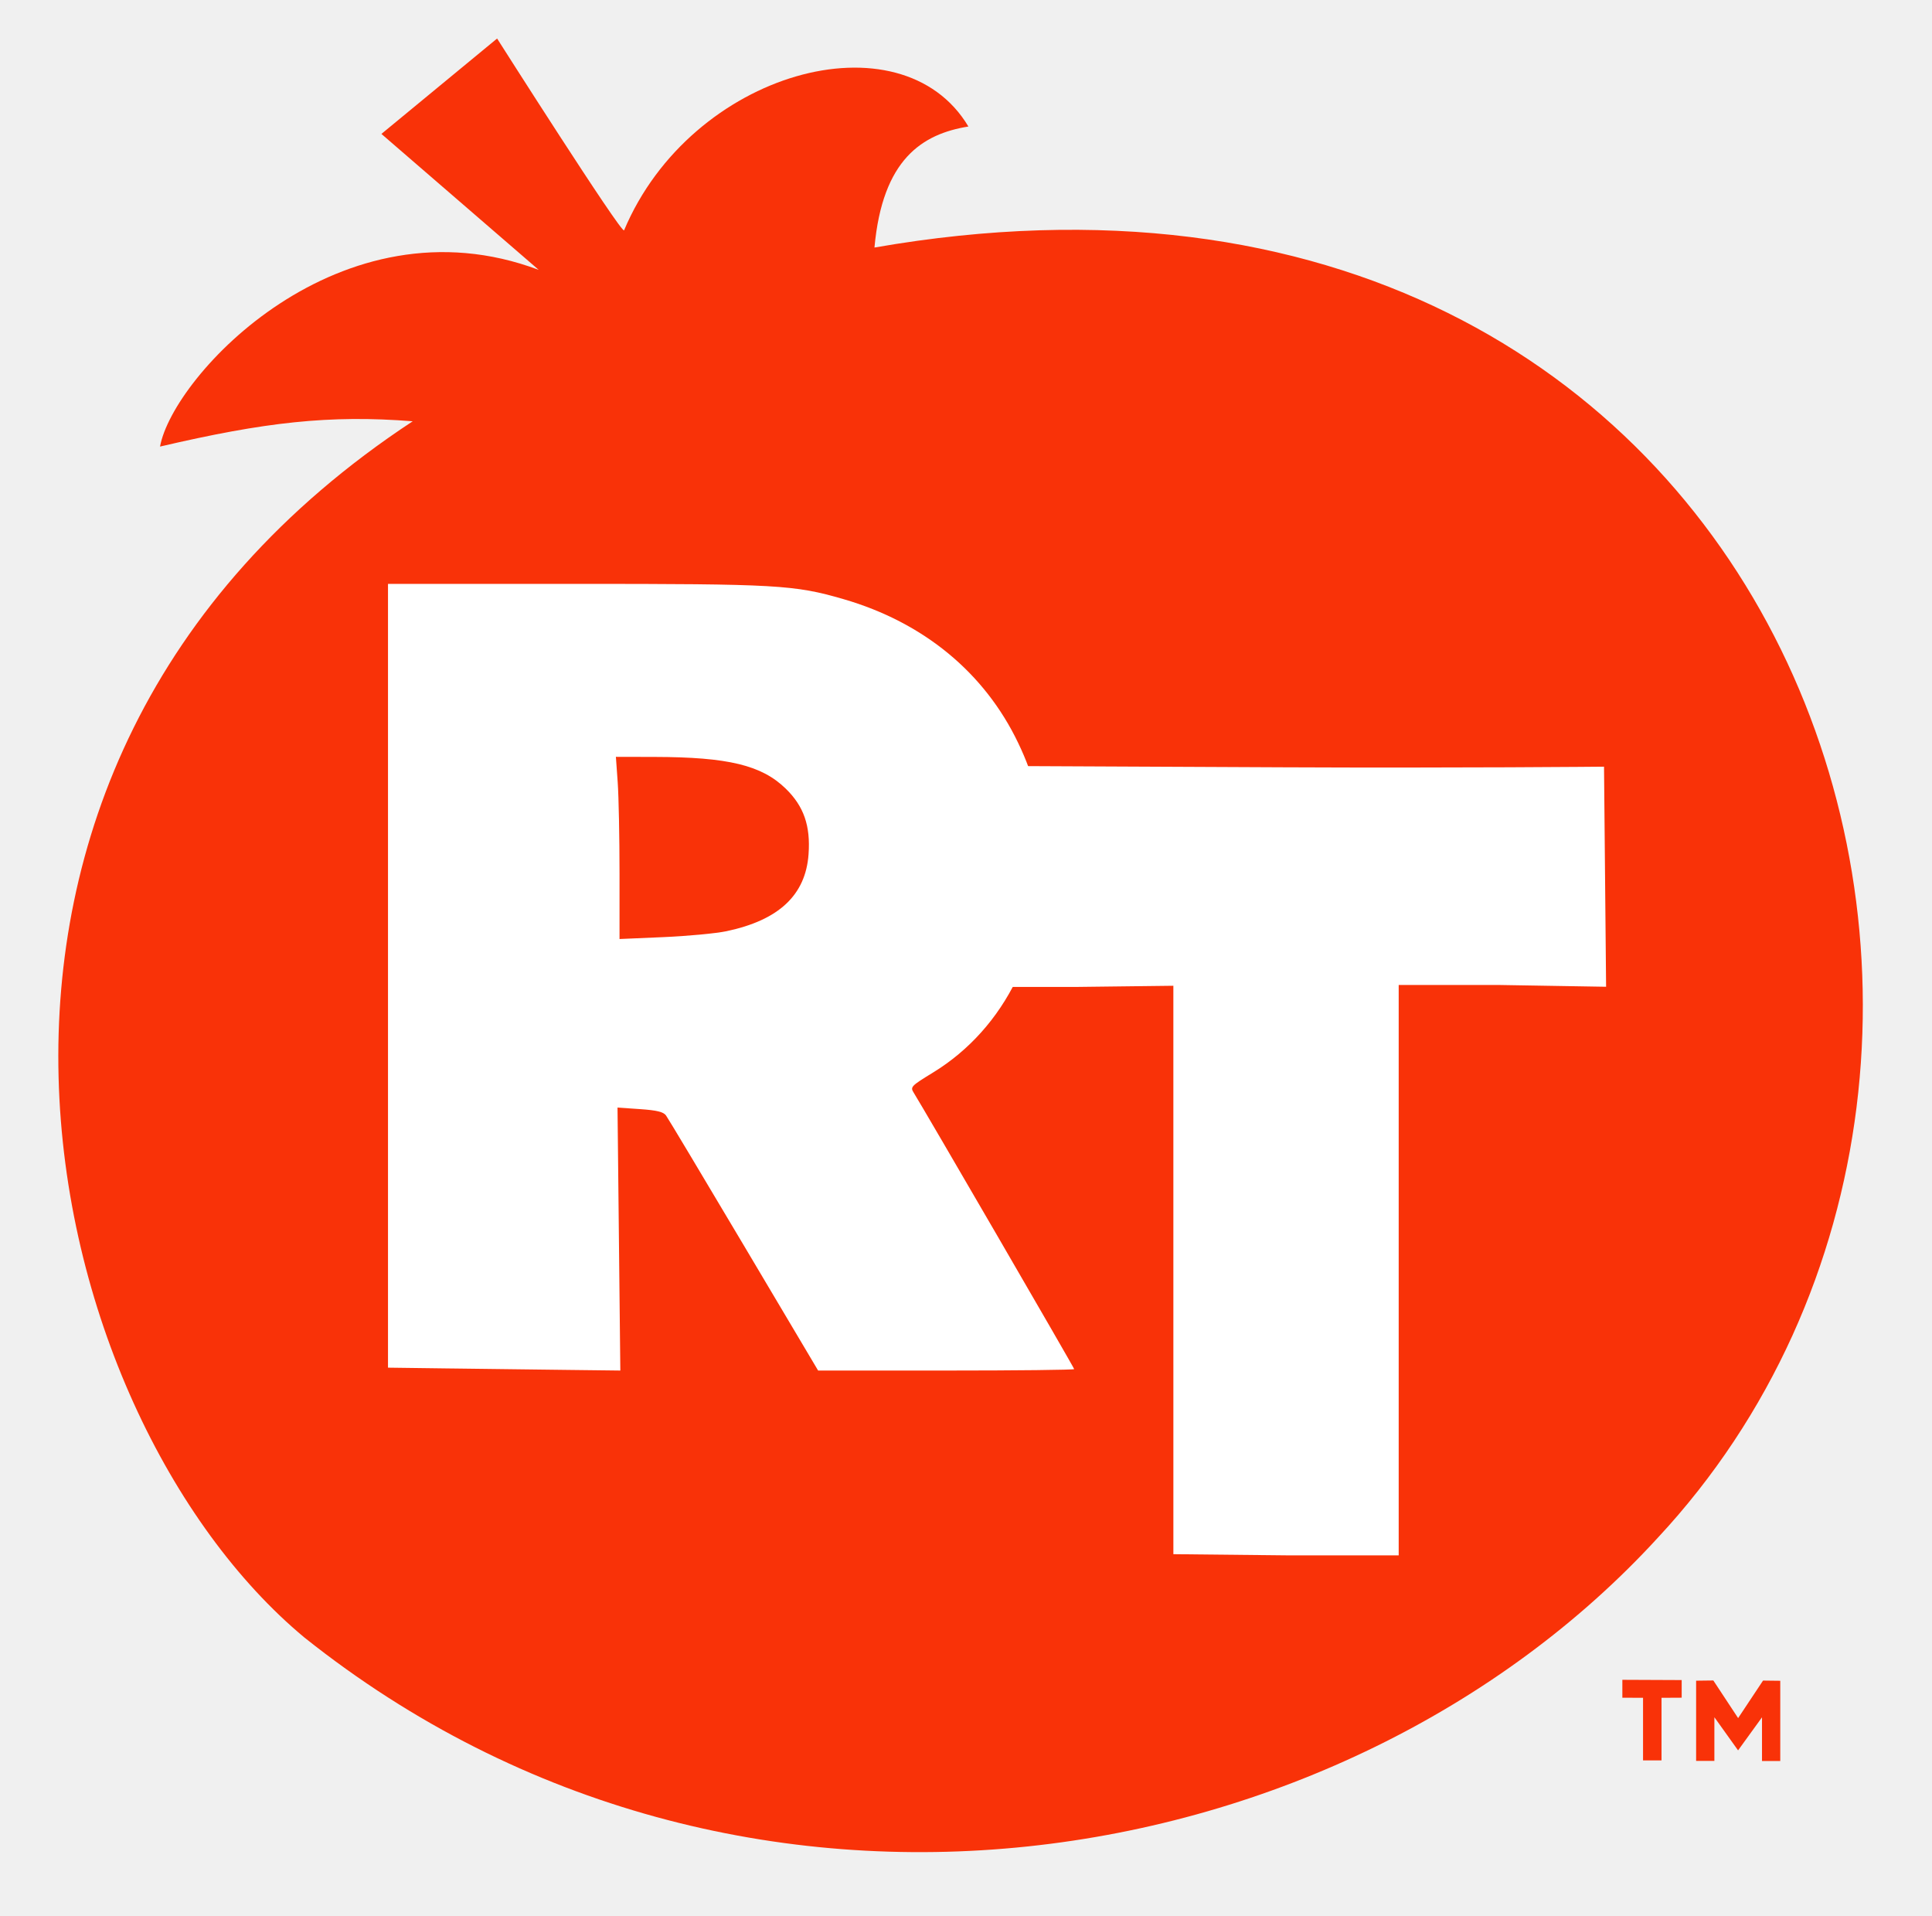
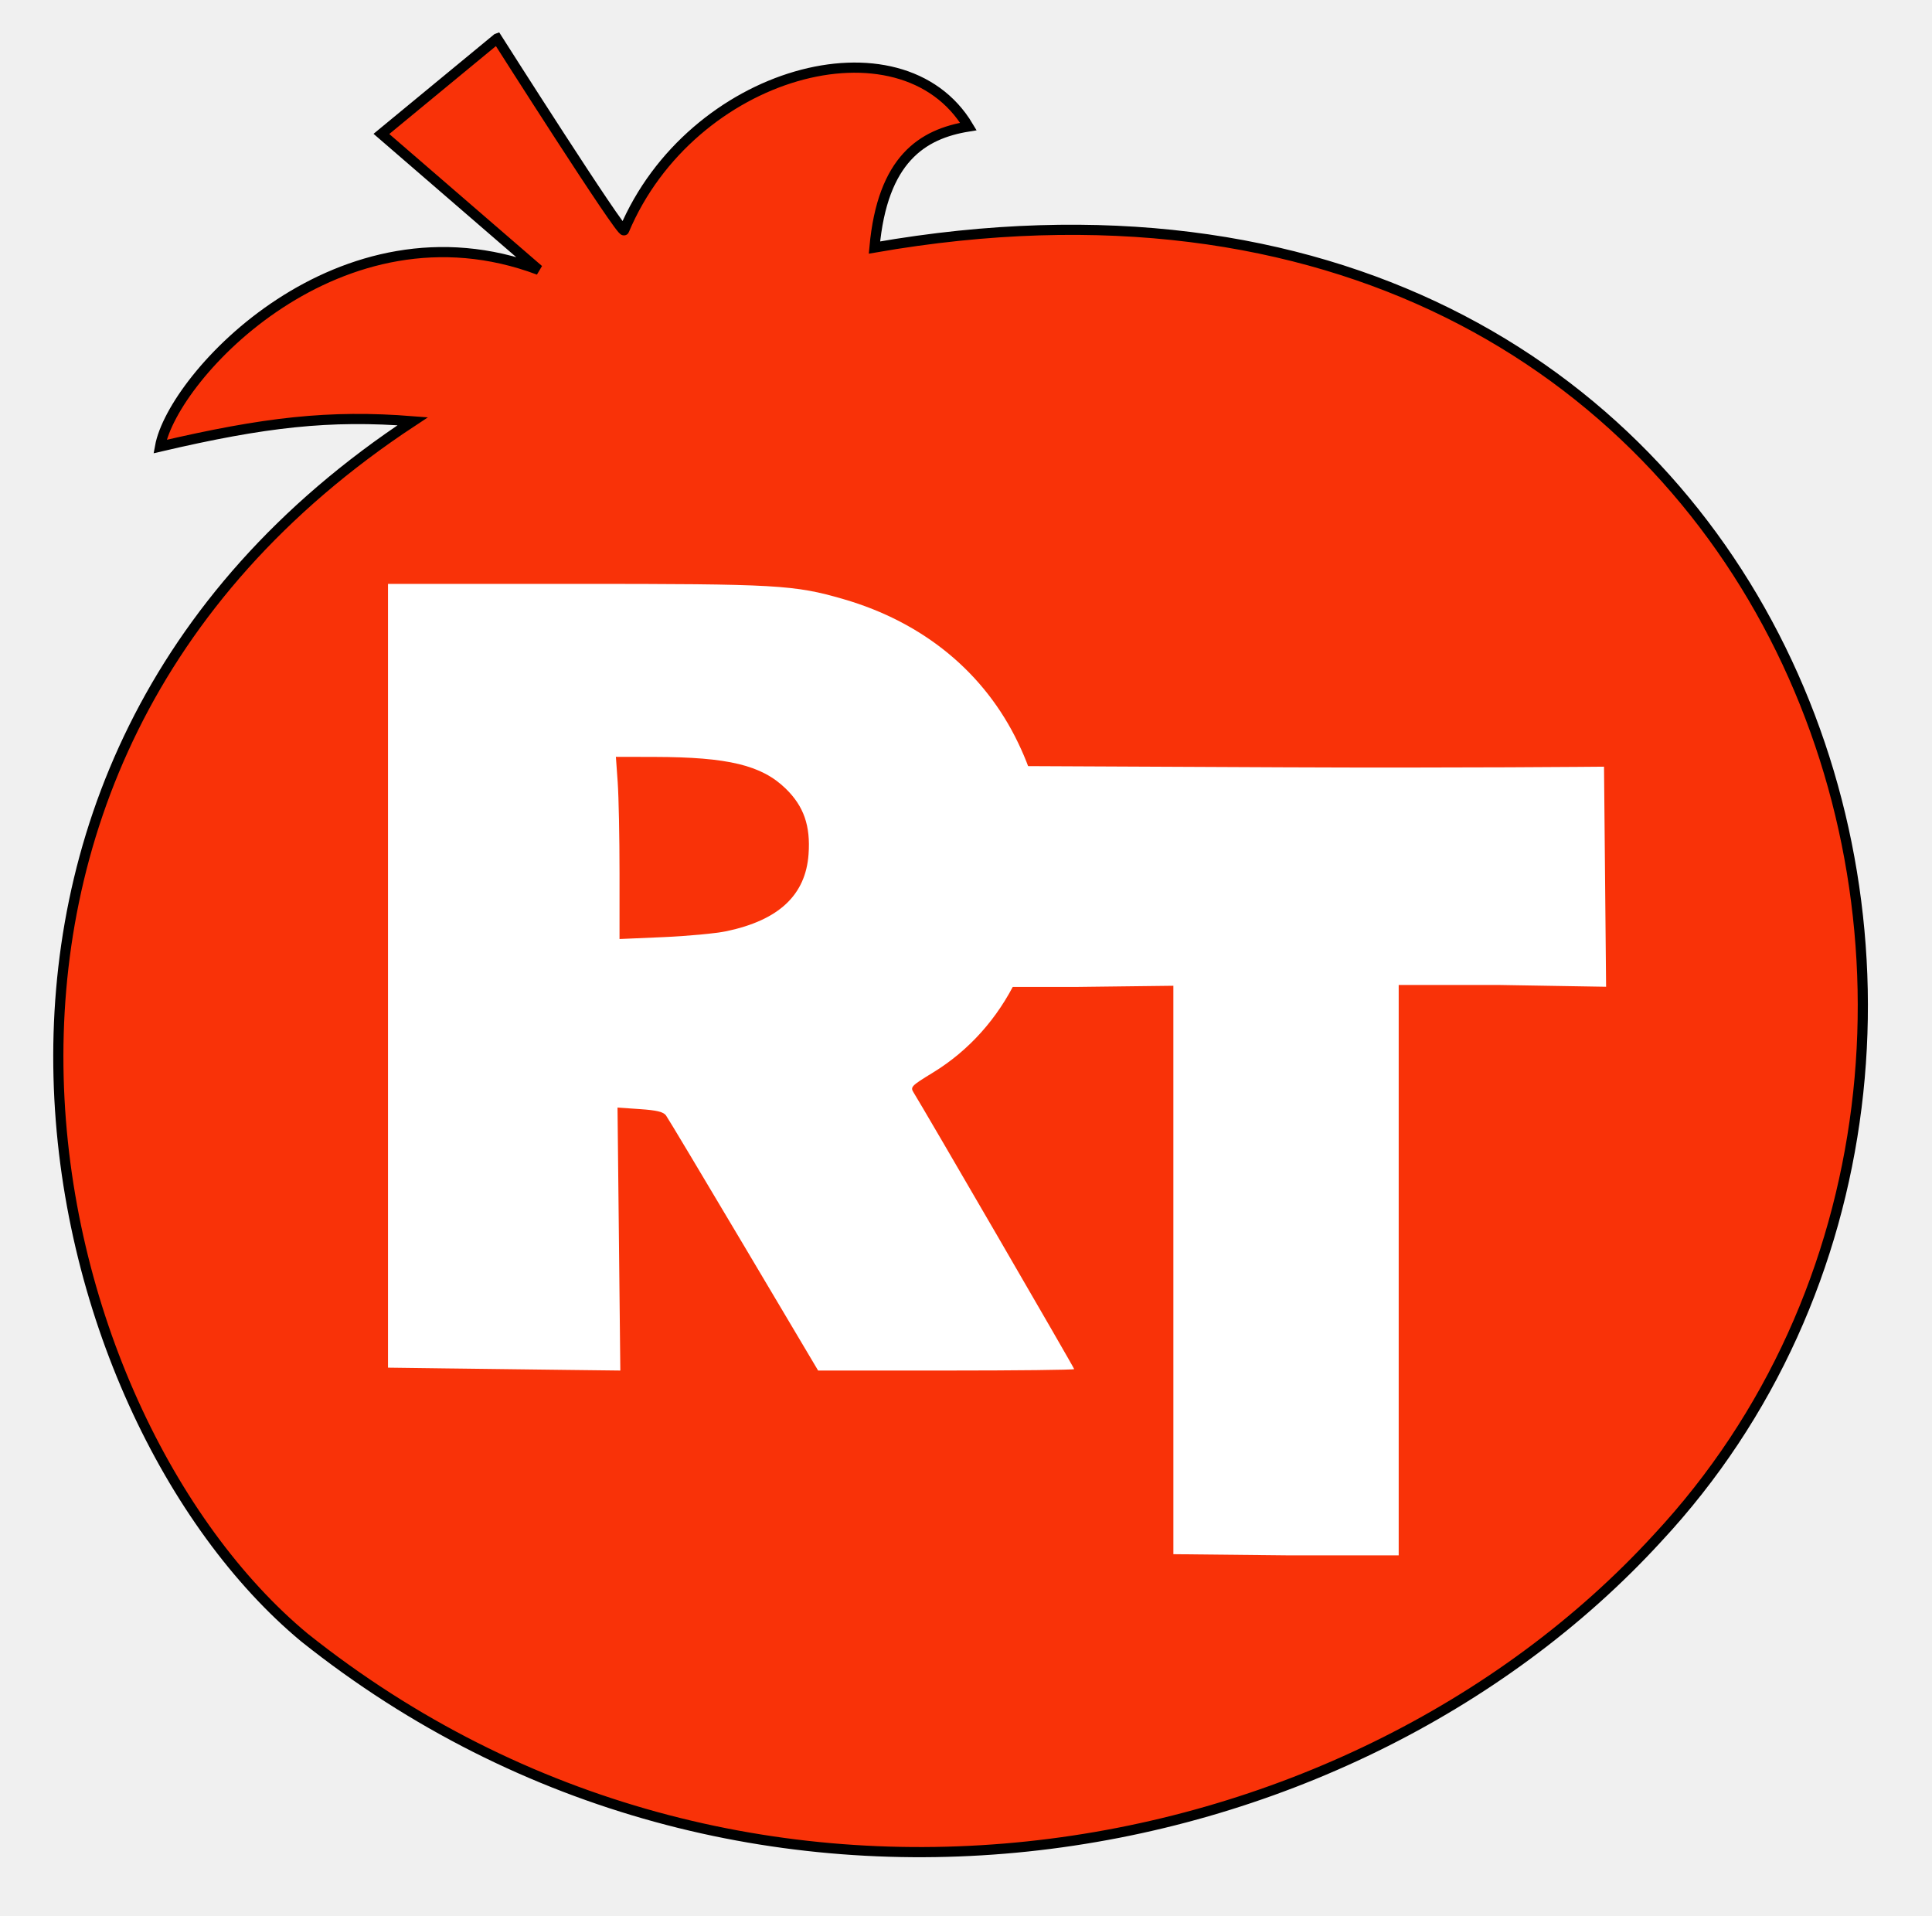
<svg xmlns="http://www.w3.org/2000/svg" id="svg2" height="142.5" viewBox="0 0 143.75 142.5" width="143.75" version="1.1">
-   <g id="layer1">
-     <path id="path3495" d="m36.984 2.868-8.605 7.095 11.704 10.114c-14.776-5.554-27.219 7.873-28.176 13.146 7.782-1.816 12.59-2.372 18.801-1.882-39.592 26.053-27.984 73.919-8.065 90.479 32.519 25.93 77.417 18 100.69-7.4 33.93-36.423 9.94-107.9-58.269-96.004 0.597-6.577 3.558-8.448 6.989-9.004-5.004-8.392-20.631-4.129-25.618 7.721-0.151 0.358-9.448-14.266-9.448-14.266z" fill="#f93208" />
-   </g>
-   <path id="path3509" d="m122.25 126.31v4.656h1.375v-4.656l1.5-0.008v-1.312l-4.414-0.019 0 1.332z" fill="#f93208" />
-   <g id="g3714">
-     <path id="path3511" d="m127.48 125.02-1.281 0.016v5.969h1.359v-3.25l1.766 2.469v-2.406zm3.699 0.008-1.855 2.793-0.008 2.406 1.785-2.465v3.25h1.359v-5.969z" fill="#f93208" />
+   <defs id="defs828" />
+   <g id="layer1" style="stroke:#000000;stroke-opacity:1;opacity:1;stroke-width:0.756;stroke-miterlimit:4;stroke-dasharray:none;stroke-dashoffset:0">
+     <path id="path3495" d="m36.984 2.868-8.605 7.095 11.704 10.114c-14.776-5.554-27.219 7.873-28.176 13.146 7.782-1.816 12.59-2.372 18.801-1.882-39.592 26.053-27.984 73.919-8.065 90.479 32.519 25.93 77.417 18 100.69-7.4 33.93-36.423 9.94-107.9-58.269-96.004 0.597-6.577 3.558-8.448 6.989-9.004-5.004-8.392-20.631-4.129-25.618 7.721-0.151 0.358-9.448-14.266-9.448-14.266z" fill="#f93208" style="stroke:#000000;stroke-opacity:1;stroke-width:0.756;stroke-miterlimit:4;stroke-dasharray:none;stroke-dashoffset:0" />
  </g>
  <g id="layer2">
-     <g id="g3580" fill="#fff" transform="matrix(.33241 0 0 .33241 106.85 43.6)">
+     <g id="g3580" transform="matrix(.33241 0 0 .33241 106.85 43.6)" fill="#fff">
      <path id="path3580" d="m-58.803 89.458-22.078 0.266h-23.141v-24.742-24.742l69.978 0.326c38.487 0.179 71.638-0.141 71.638-0.141l0.464 49.256-23.943-0.399h-22.48v63.696 63.962h-24.685l-25.748-0.266c-0-44.258-0.004-81.844-0.004-127.22z" />
      <path id="path3619" d="m-220.7 175.11-13.892-0.181v-87.709-87.709h41.908c45.203 0 49.02 0.217 60.054 3.419 17.906 5.196 31.575 16.455 39.108 32.213 3.663 7.662 5.099 13.79 5.475 23.367 0.849 21.642-8.331 40.459-24.584 50.391-4.868 2.975-5.095 3.21-4.302 4.47 2.139 3.399 35.93 61.595 35.93 61.881 0 0.178-12.896 0.323-28.657 0.323h-28.657l-16.634-28.013c-9.149-15.407-16.986-28.495-17.416-29.082-0.583-0.797-2.066-1.158-5.817-1.415l-5.035-0.345 0.314 29.427 0.314 29.427-12.108-0.143c-6.659-0.079-18.36-0.225-26-0.324zm61.863-97.862c11.726-2.467 17.722-8.086 18.379-17.22 0.459-6.387-1.059-10.745-5.118-14.697-5.379-5.237-12.887-7.052-29.328-7.089l-8.678-0.019 0.406 5.715c0.223 3.143 0.406 12.317 0.406 20.387v14.672l9.833-0.425c5.408-0.234 11.754-0.829 14.101-1.323z" />
    </g>
  </g>
</svg>
